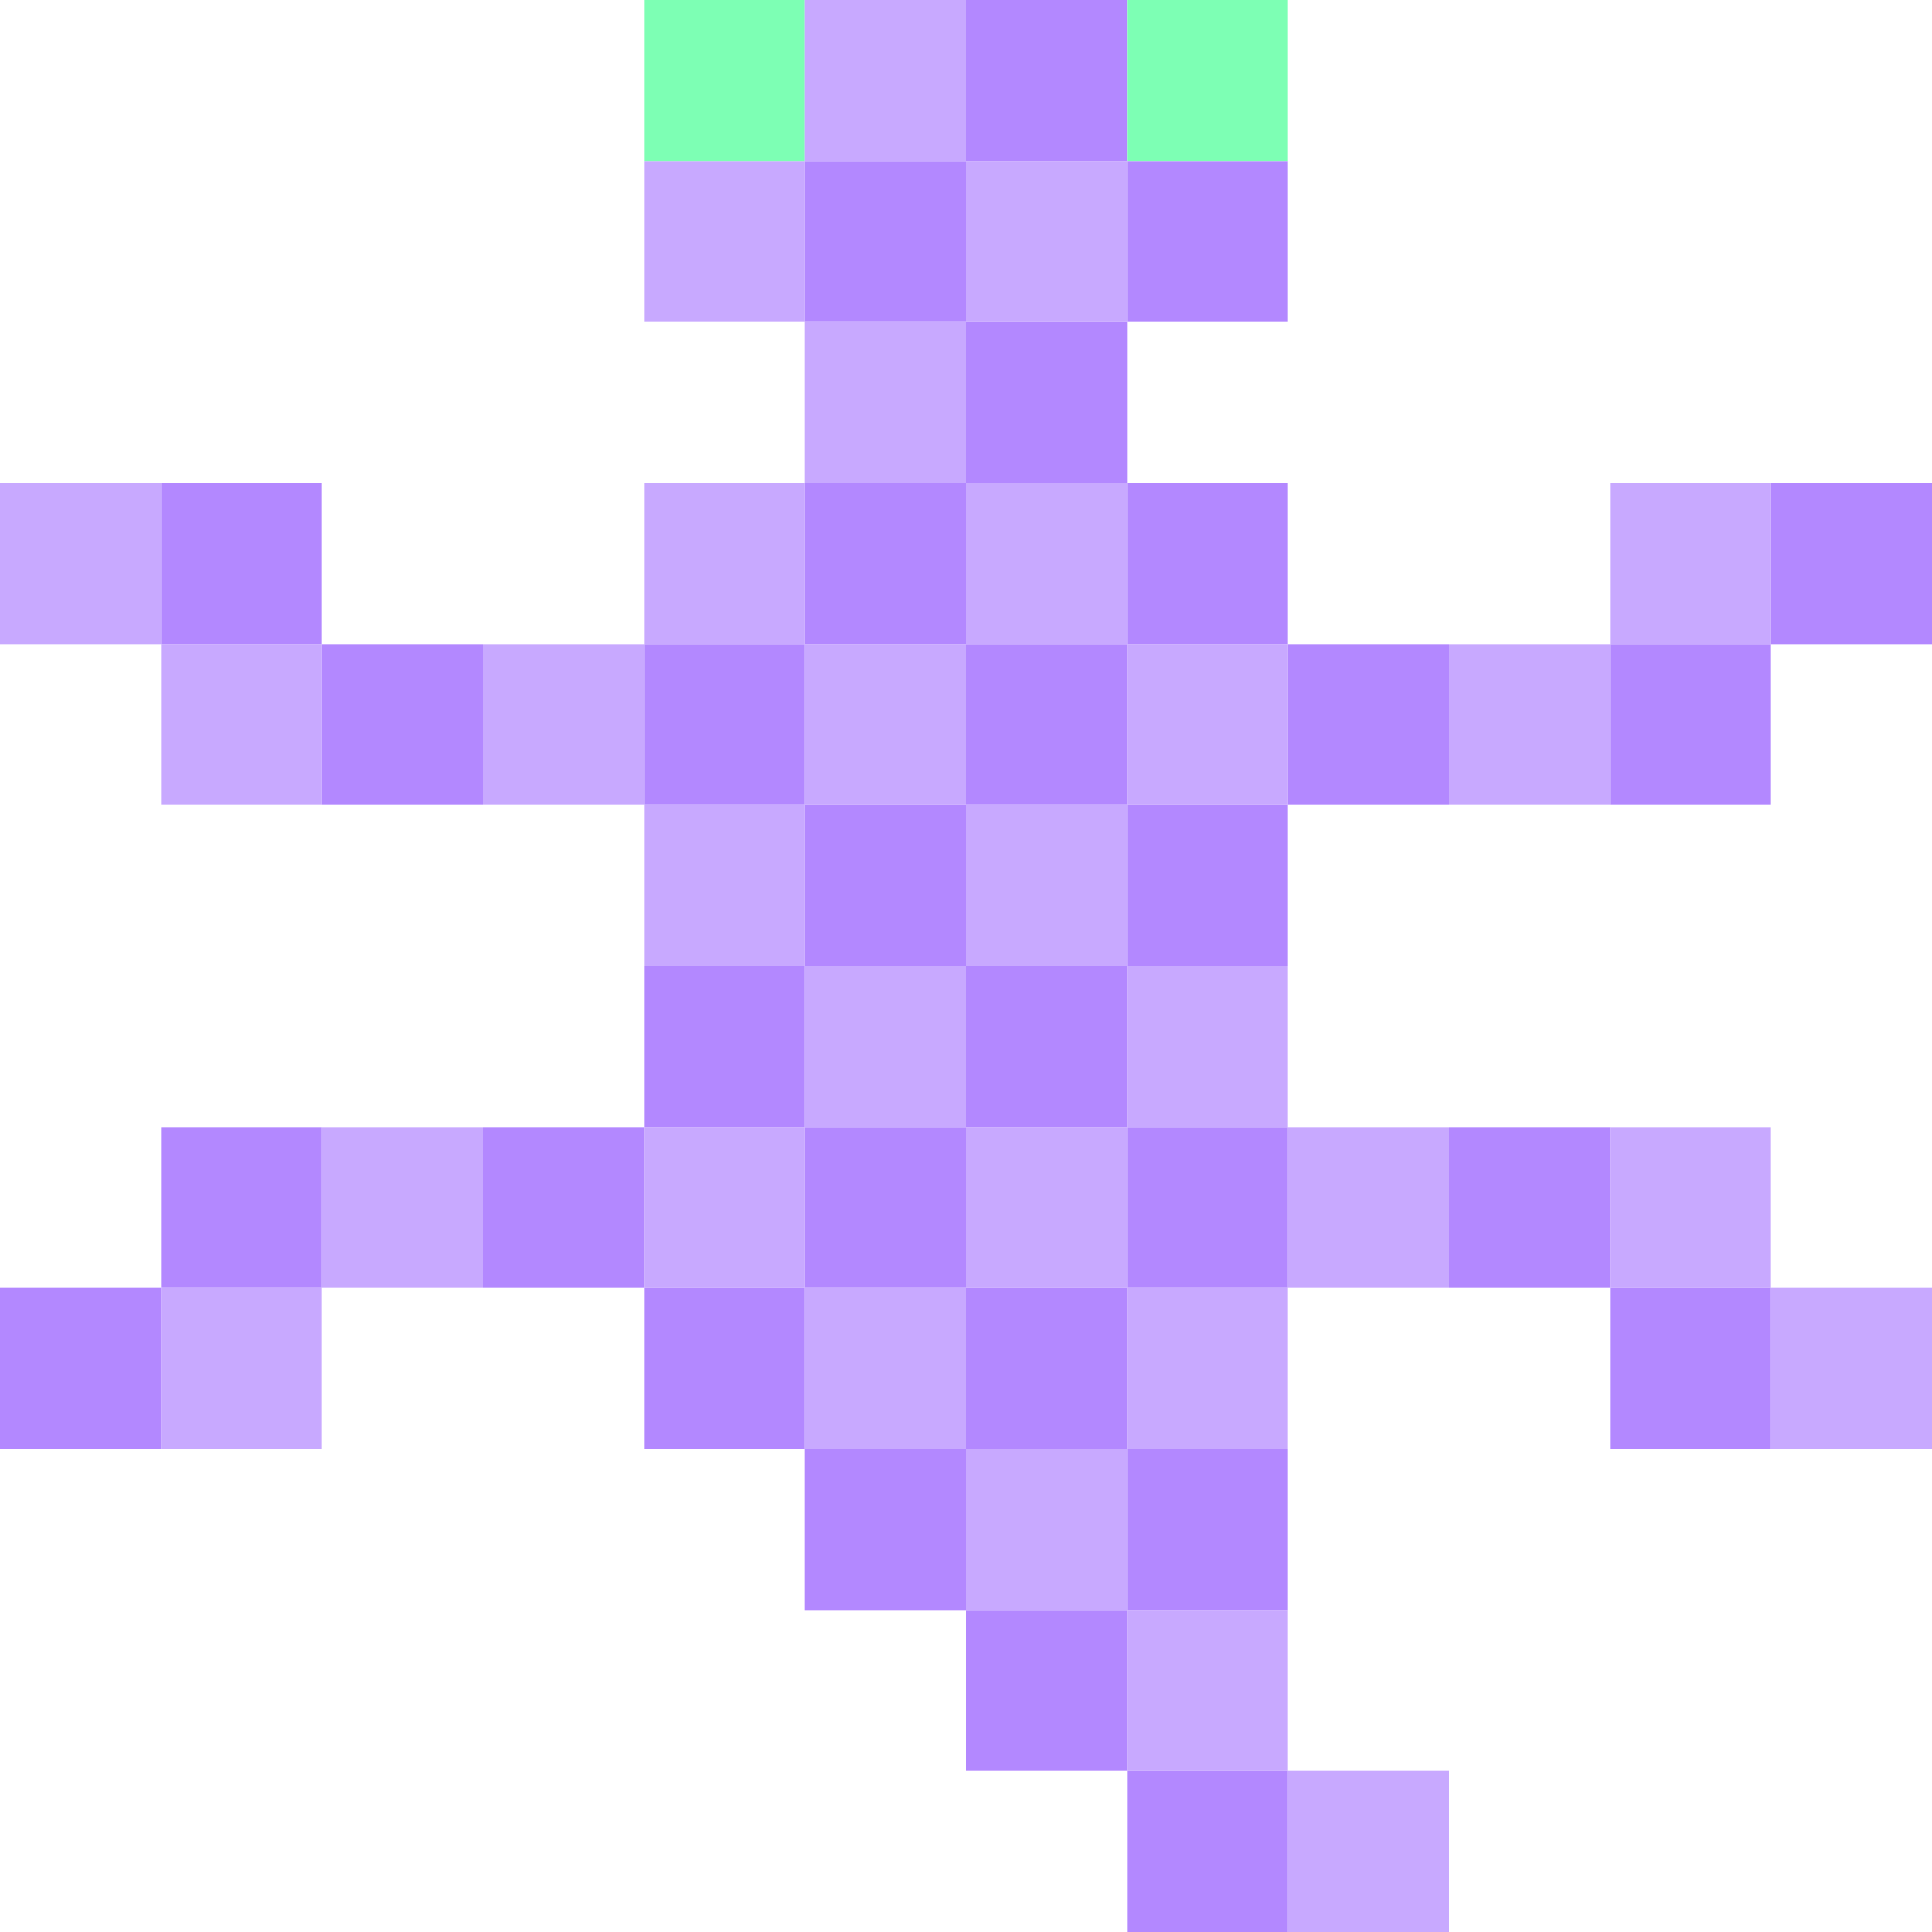
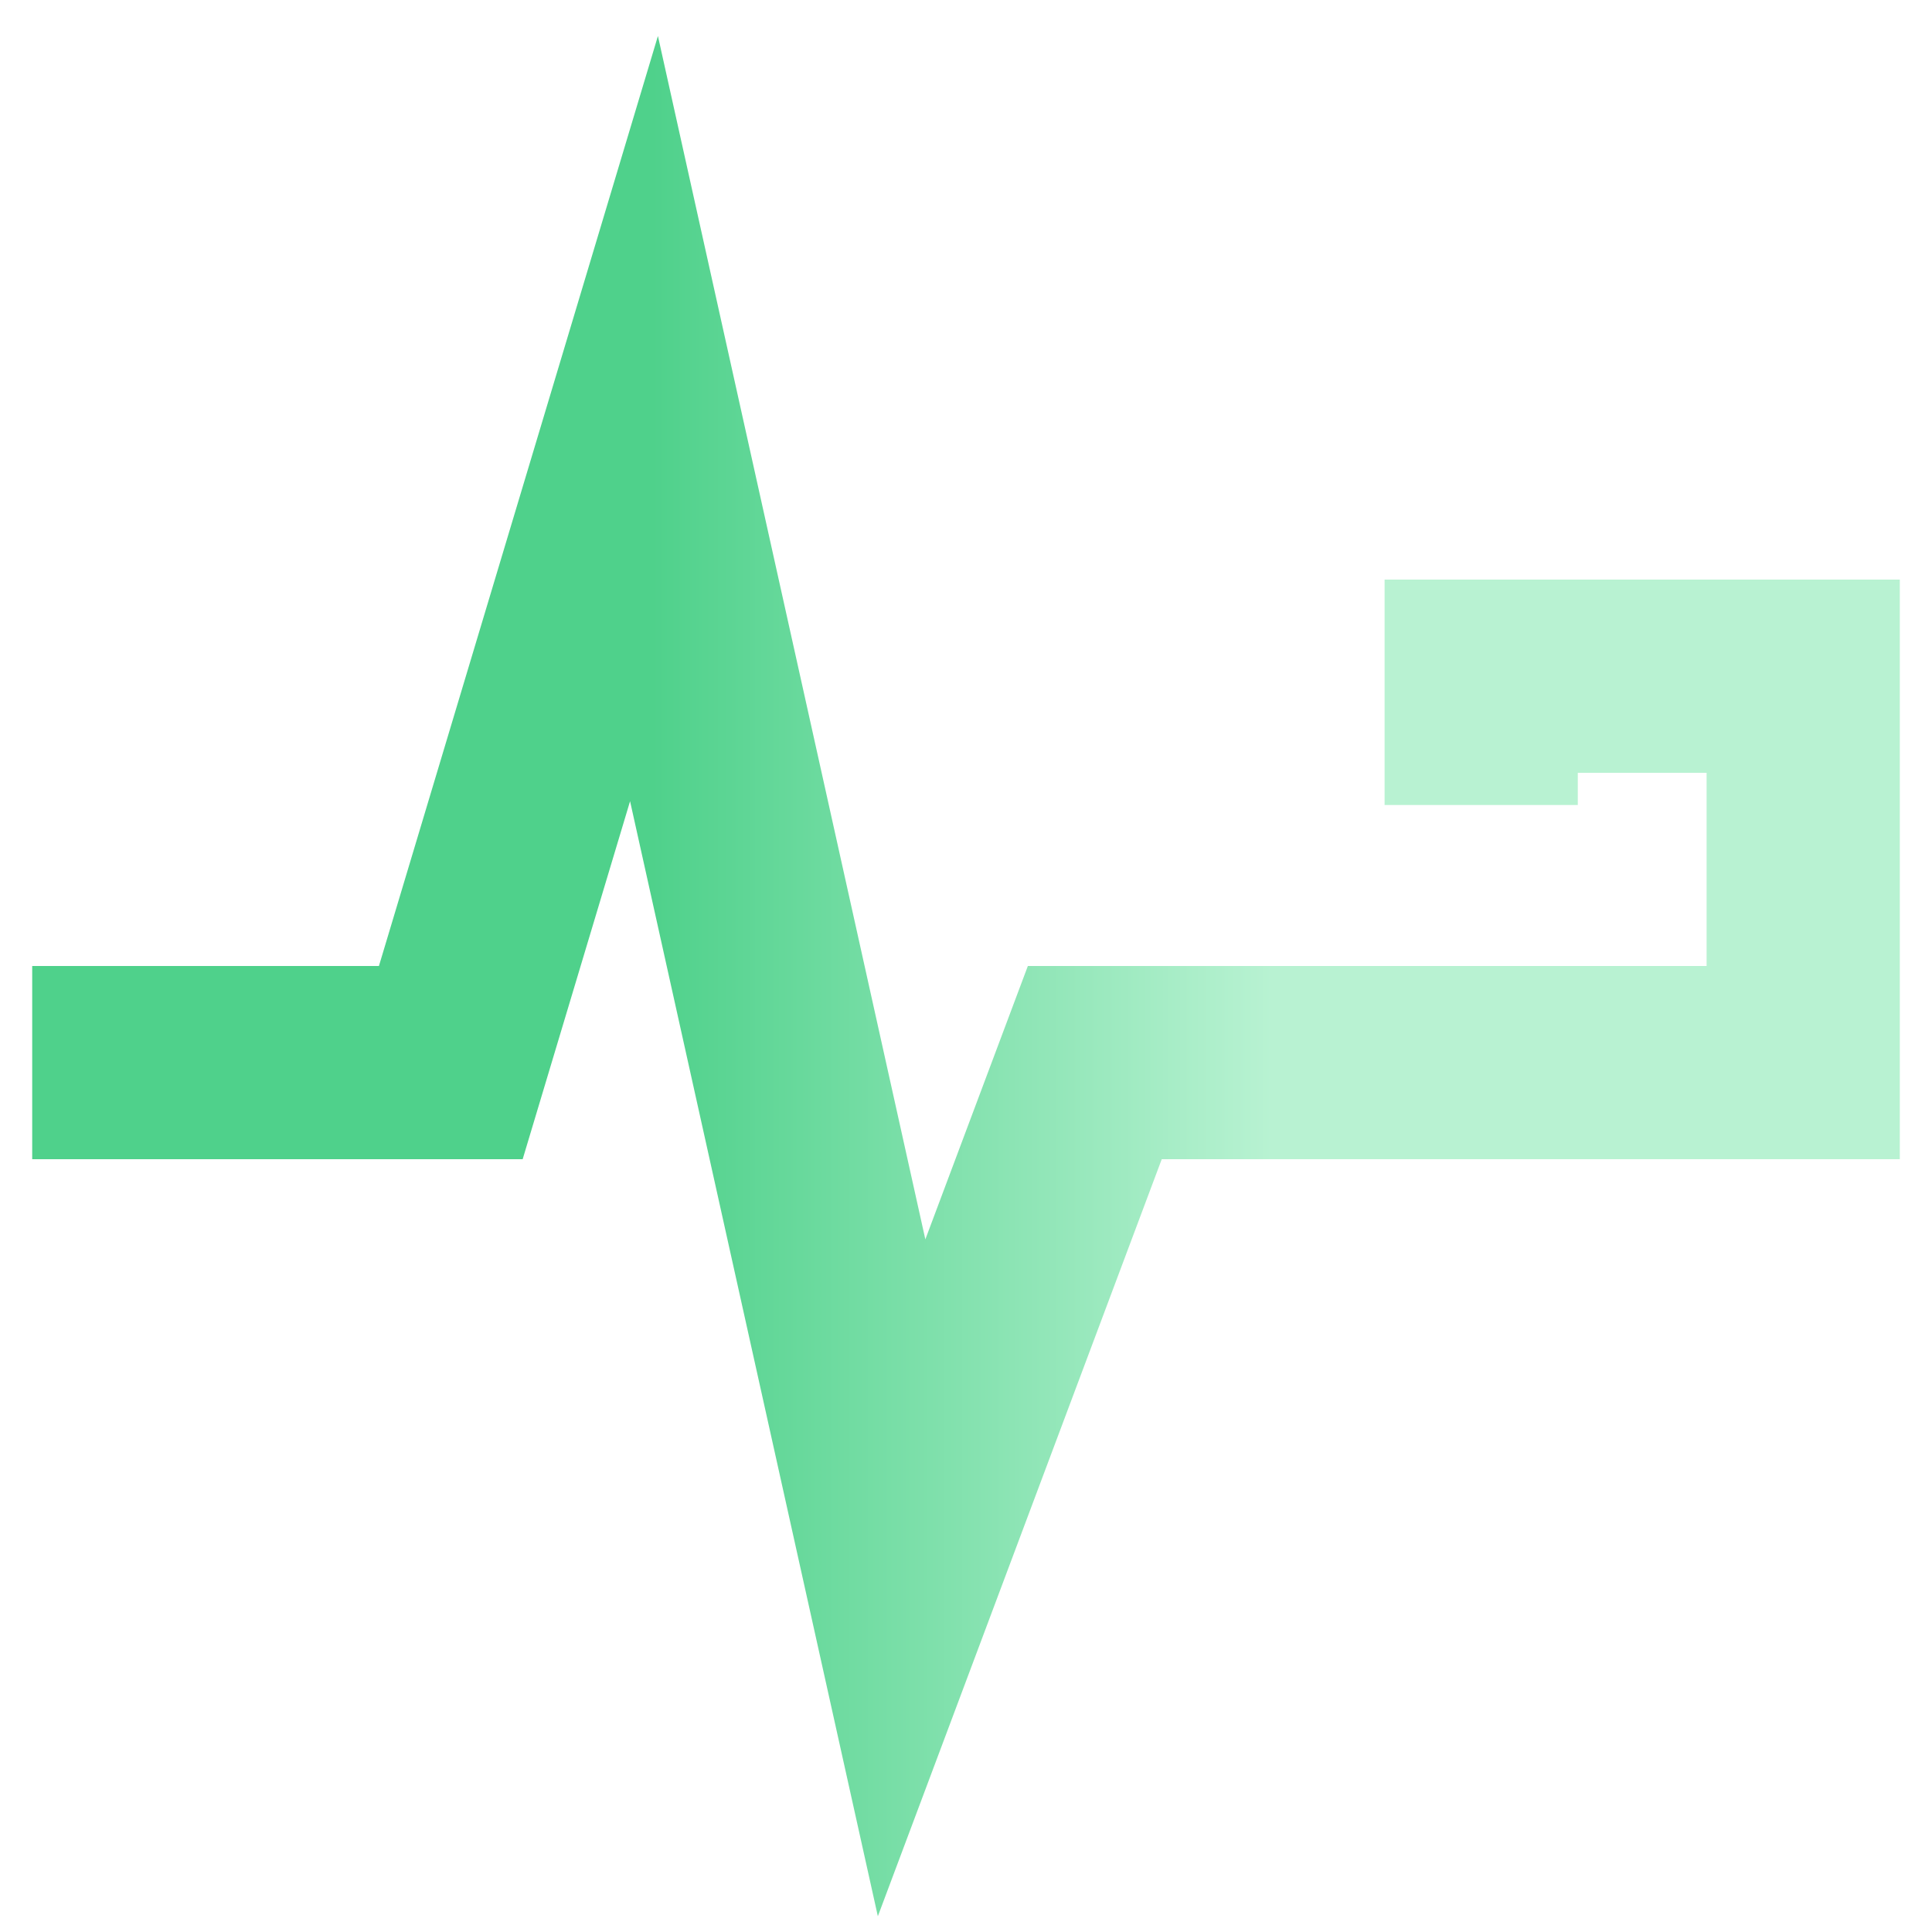
- <svg xmlns="http://www.w3.org/2000/svg" viewBox="0 0 60 60">
-   <rect x="20" y="0" width="5" height="5" rx="0" fill="#7dffb4" />
-   <rect x="25" y="0" width="5" height="5" rx="0" fill="#b388ff" fill-opacity="0.72" />
-   <rect x="30" y="0" width="5" height="5" rx="0" fill="#b388ff" />
-   <rect x="35" y="0" width="5" height="5" rx="0" fill="#7dffb4" />
-   <rect x="20" y="5" width="5" height="5" rx="0" fill="#b388ff" fill-opacity="0.72" />
-   <rect x="25" y="5" width="5" height="5" rx="0" fill="#b388ff" />
-   <rect x="30" y="5" width="5" height="5" rx="0" fill="#b388ff" fill-opacity="0.72" />
-   <rect x="35" y="5" width="5" height="5" rx="0" fill="#b388ff" />
-   <rect x="25" y="10" width="5" height="5" rx="0" fill="#b388ff" fill-opacity="0.72" />
-   <rect x="30" y="10" width="5" height="5" rx="0" fill="#b388ff" />
-   <rect x="0" y="15" width="5" height="5" rx="0" fill="#b388ff" fill-opacity="0.72" />
-   <rect x="5" y="15" width="5" height="5" rx="0" fill="#b388ff" />
-   <rect x="20" y="15" width="5" height="5" rx="0" fill="#b388ff" fill-opacity="0.72" />
-   <rect x="25" y="15" width="5" height="5" rx="0" fill="#b388ff" />
-   <rect x="30" y="15" width="5" height="5" rx="0" fill="#b388ff" fill-opacity="0.72" />
-   <rect x="35" y="15" width="5" height="5" rx="0" fill="#b388ff" />
-   <rect x="50" y="15" width="5" height="5" rx="0" fill="#b388ff" fill-opacity="0.72" />
-   <rect x="55" y="15" width="5" height="5" rx="0" fill="#b388ff" />
-   <rect x="5" y="20" width="5" height="5" rx="0" fill="#b388ff" fill-opacity="0.72" />
-   <rect x="10" y="20" width="5" height="5" rx="0" fill="#b388ff" />
-   <rect x="15" y="20" width="5" height="5" rx="0" fill="#b388ff" fill-opacity="0.72" />
-   <rect x="20" y="20" width="5" height="5" rx="0" fill="#b388ff" />
-   <rect x="25" y="20" width="5" height="5" rx="0" fill="#b388ff" fill-opacity="0.72" />
-   <rect x="30" y="20" width="5" height="5" rx="0" fill="#b388ff" />
-   <rect x="35" y="20" width="5" height="5" rx="0" fill="#b388ff" fill-opacity="0.72" />
-   <rect x="40" y="20" width="5" height="5" rx="0" fill="#b388ff" />
-   <rect x="45" y="20" width="5" height="5" rx="0" fill="#b388ff" fill-opacity="0.72" />
-   <rect x="50" y="20" width="5" height="5" rx="0" fill="#b388ff" />
-   <rect x="20" y="25" width="5" height="5" rx="0" fill="#b388ff" fill-opacity="0.72" />
-   <rect x="25" y="25" width="5" height="5" rx="0" fill="#b388ff" />
-   <rect x="30" y="25" width="5" height="5" rx="0" fill="#b388ff" fill-opacity="0.72" />
-   <rect x="35" y="25" width="5" height="5" rx="0" fill="#b388ff" />
-   <rect x="20" y="30" width="5" height="5" rx="0" fill="#b388ff" />
-   <rect x="25" y="30" width="5" height="5" rx="0" fill="#b388ff" fill-opacity="0.72" />
-   <rect x="30" y="30" width="5" height="5" rx="0" fill="#b388ff" />
-   <rect x="35" y="30" width="5" height="5" rx="0" fill="#b388ff" fill-opacity="0.72" />
-   <rect x="5" y="35" width="5" height="5" rx="0" fill="#b388ff" />
-   <rect x="10" y="35" width="5" height="5" rx="0" fill="#b388ff" fill-opacity="0.72" />
-   <rect x="15" y="35" width="5" height="5" rx="0" fill="#b388ff" />
-   <rect x="20" y="35" width="5" height="5" rx="0" fill="#b388ff" fill-opacity="0.72" />
-   <rect x="25" y="35" width="5" height="5" rx="0" fill="#b388ff" />
-   <rect x="30" y="35" width="5" height="5" rx="0" fill="#b388ff" fill-opacity="0.72" />
-   <rect x="35" y="35" width="5" height="5" rx="0" fill="#b388ff" />
-   <rect x="40" y="35" width="5" height="5" rx="0" fill="#b388ff" fill-opacity="0.72" />
-   <rect x="45" y="35" width="5" height="5" rx="0" fill="#b388ff" />
-   <rect x="50" y="35" width="5" height="5" rx="0" fill="#b388ff" fill-opacity="0.72" />
-   <rect x="0" y="40" width="5" height="5" rx="0" fill="#b388ff" />
-   <rect x="5" y="40" width="5" height="5" rx="0" fill="#b388ff" fill-opacity="0.72" />
-   <rect x="20" y="40" width="5" height="5" rx="0" fill="#b388ff" />
-   <rect x="25" y="40" width="5" height="5" rx="0" fill="#b388ff" fill-opacity="0.72" />
-   <rect x="30" y="40" width="5" height="5" rx="0" fill="#b388ff" />
-   <rect x="35" y="40" width="5" height="5" rx="0" fill="#b388ff" fill-opacity="0.72" />
-   <rect x="50" y="40" width="5" height="5" rx="0" fill="#b388ff" />
-   <rect x="55" y="40" width="5" height="5" rx="0" fill="#b388ff" fill-opacity="0.72" />
-   <rect x="25" y="45" width="5" height="5" rx="0" fill="#b388ff" />
-   <rect x="30" y="45" width="5" height="5" rx="0" fill="#b388ff" fill-opacity="0.72" />
-   <rect x="35" y="45" width="5" height="5" rx="0" fill="#b388ff" />
-   <rect x="30" y="50" width="5" height="5" rx="0" fill="#b388ff" />
-   <rect x="35" y="50" width="5" height="5" rx="0" fill="#b388ff" fill-opacity="0.72" />
-   <rect x="35" y="55" width="5" height="5" rx="0" fill="#b388ff" />
-   <rect x="40" y="55" width="5" height="5" rx="0" fill="#b388ff" fill-opacity="0.72" />
+ <svg xmlns="http://www.w3.org/2000/svg" viewBox="0 5 60 60">
+   <style>
+     .a{stop-color:#4fd18b}.b{stop-color:#b8f2d2}
+     @media (prefers-color-scheme:light){.a{stop-color:#17803f}.b{stop-color:#0f5f2c}}
+   </style>
+   <defs>
+     <linearGradient id="g" gradientUnits="userSpaceOnUse" x1="1" y1="0" x2="56" y2="0">
+       <stop class="a" offset=".35" />
+       <stop class="b" offset=".7" />
+     </linearGradient>
+   </defs>
+   <path d="M1 38H14L20 18L28 54L34 38H56V26H46V30" fill="none" stroke="url(#g)" stroke-width="6" stroke-linecap="butt" stroke-linejoin="miter" />
</svg>
